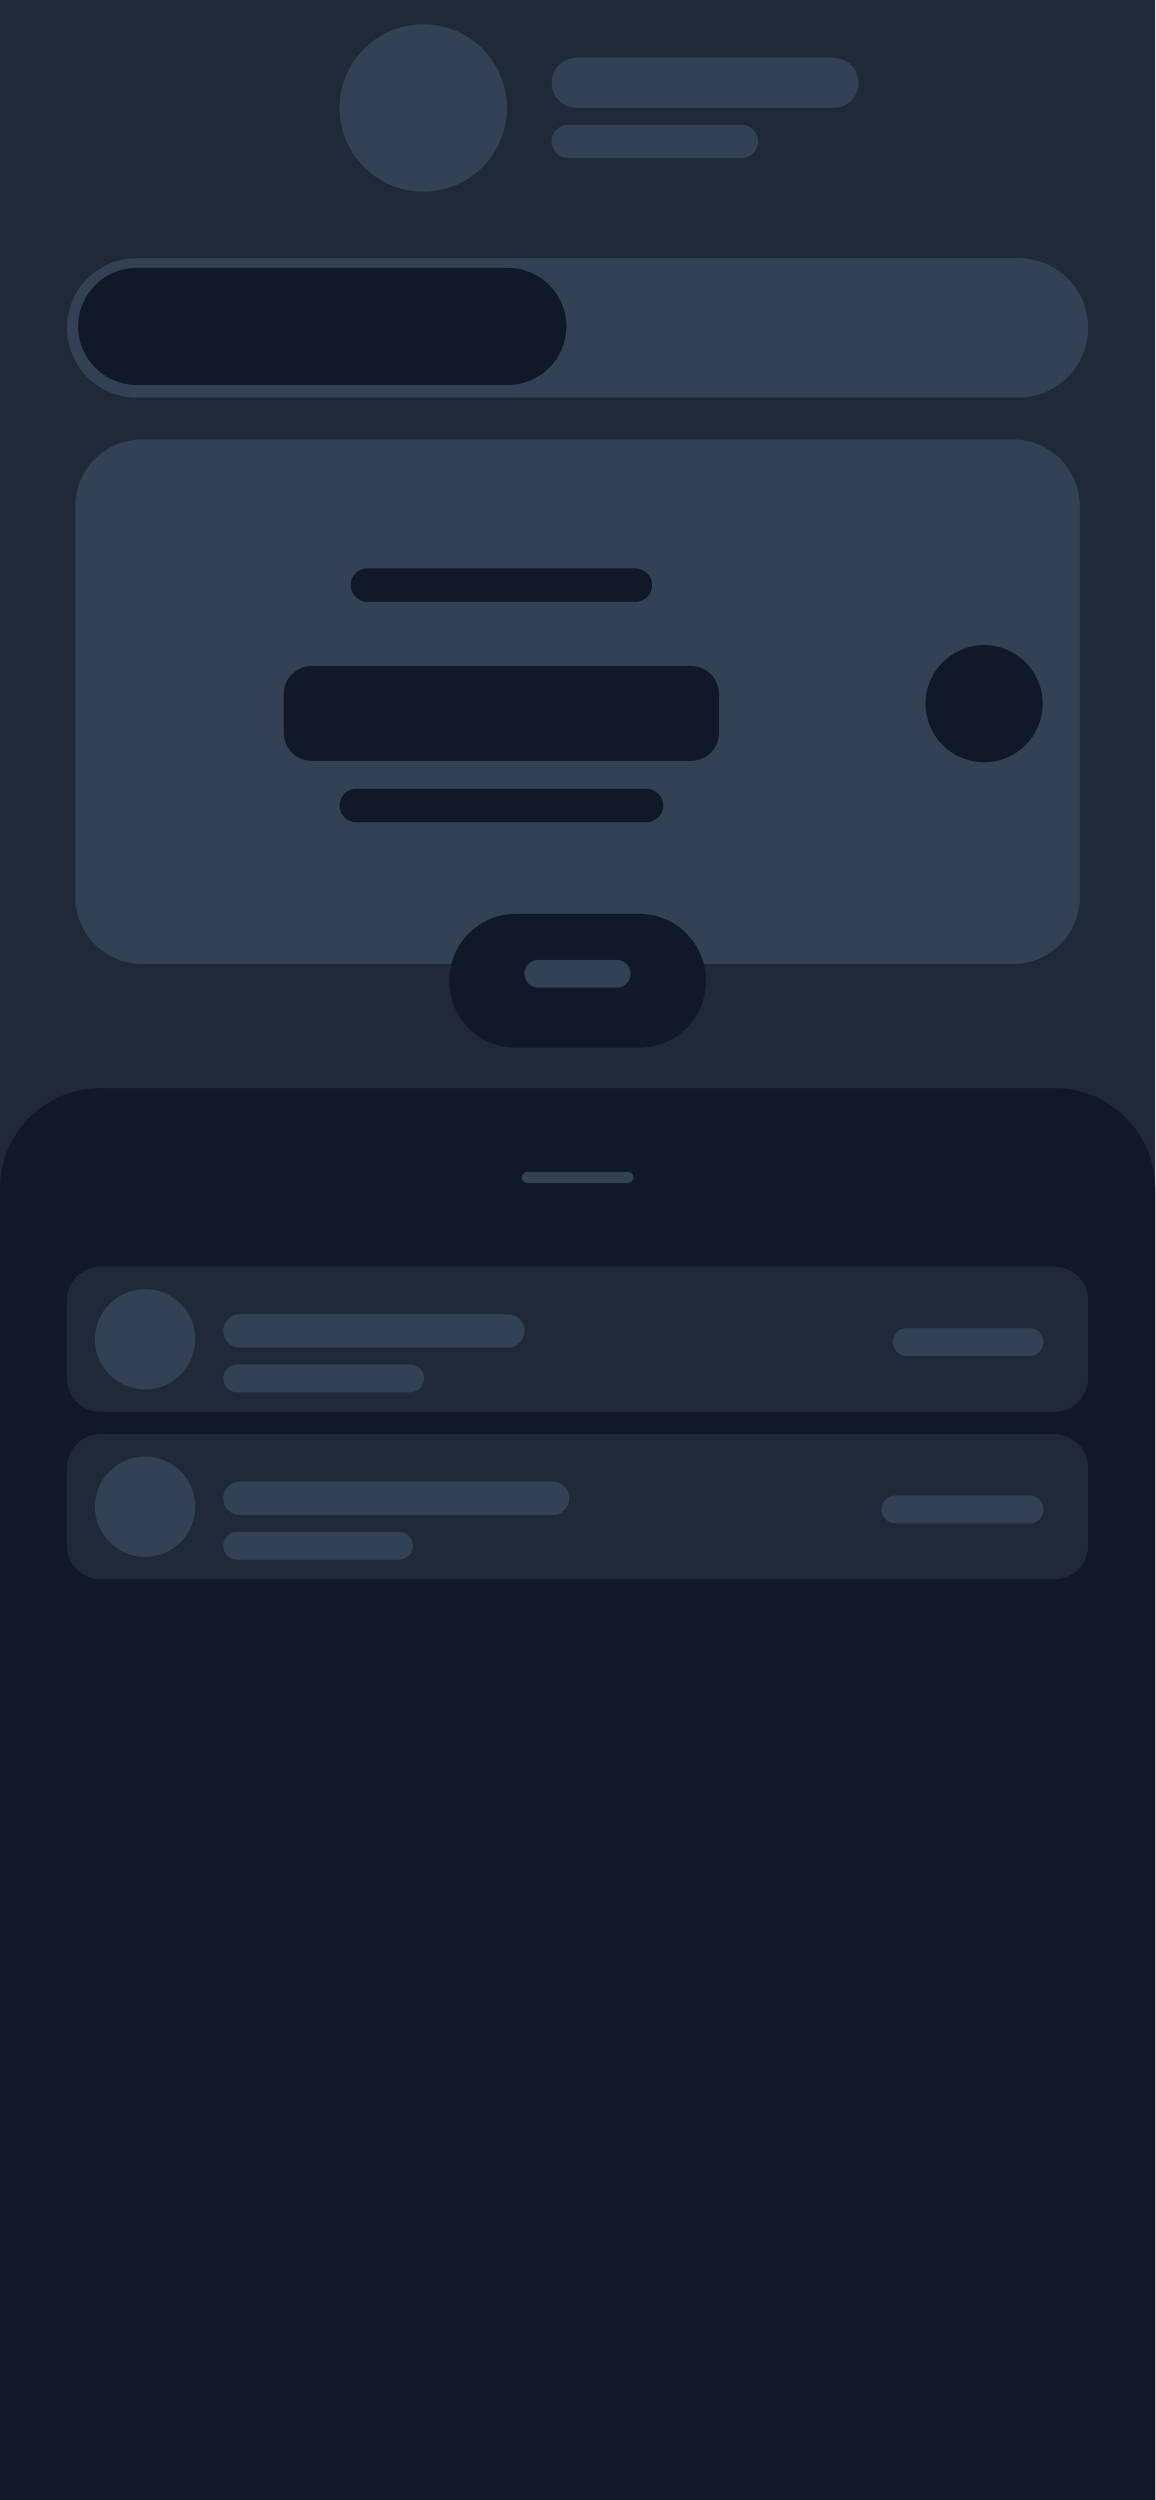
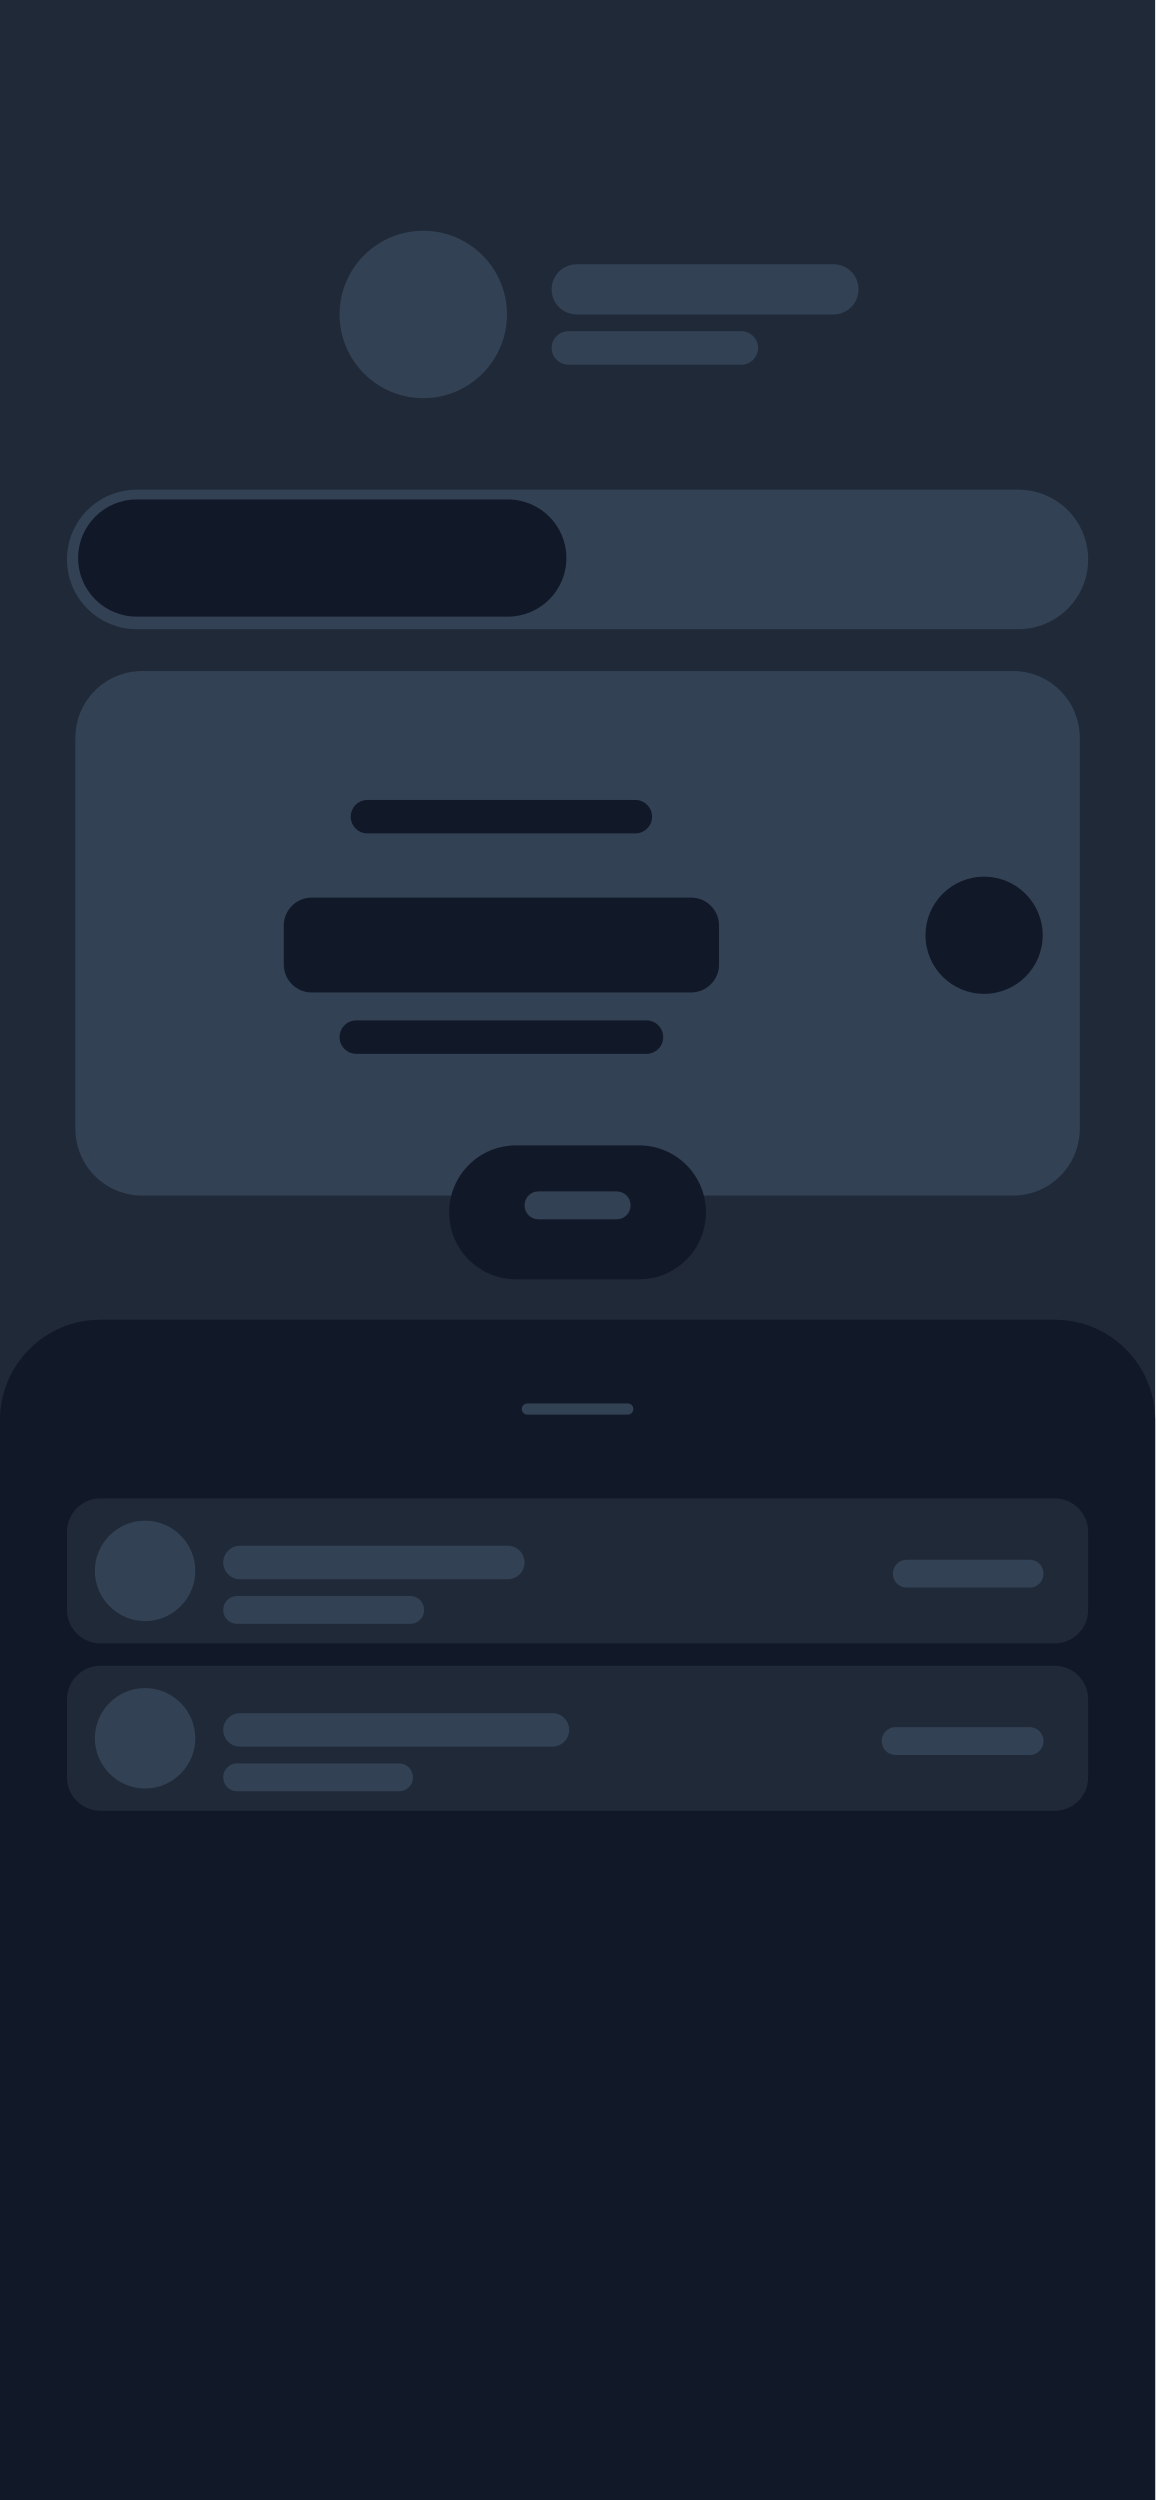
- <svg xmlns="http://www.w3.org/2000/svg" version="1.1" viewBox="0 0 414 896">
-   <style type="text/css">.st0{fill:#1F2937;}.st1{fill:#334155;}.st2{fill:#111827;}</style>
+ <svg xmlns="http://www.w3.org/2000/svg" version="1.1" id="Layer_1" x="0px" y="0px" viewBox="0 0 414 896" style="enable-background:new 0 0 414 896;" xml:space="preserve">
+   <style type="text/css">
+ 	.st0{fill:#1F2937;}
+ 	.st1{fill:#334155;}
+ 	.st2{fill:#111827;}
+ </style>
  <rect class="st0" width="414" height="896" />
-   <circle class="st1" cx="151.7" cy="38.7" r="30" />
-   <path class="st1" d="M206.7,20.7h92c5,0,9,4,9,9l0,0c0,5-4,9-9,9h-92c-5,0-9-4-9-9l0,0C197.7,24.7,201.8,20.7,206.7,20.7z" />
-   <path class="st1" d="M203.7,44.7h62c3.3,0,6,2.7,6,6l0,0c0,3.3-2.7,6-6,6h-62c-3.3,0-6-2.7-6-6l0,0C197.7,47.4,200.4,44.7,203.7,44.7z" />
-   <path class="st1" d="M49,92.5h316c13.8,0,25,11.2,25,25l0,0c0,13.8-11.2,25-25,25H49c-13.8,0-25-11.2-25-25l0,0C24,103.7,35.2,92.5,49,92.5z" />
-   <path class="st2" d="M49,96h133c11.6,0,21,9.4,21,21l0,0c0,11.6-9.4,21-21,21H49c-11.6,0-21-9.4-21-21l0,0C28,105.4,37.4,96,49,96z" />
-   <path class="st1" d="M51,157.5h312c13.3,0,24,10.7,24,24v140c0,13.3-10.7,24-24,24H51c-13.3,0-24-10.7-24-24v-140C27,168.2,37.7,157.5,51,157.5z" />
-   <path class="st2" d="M131.7,203.7h96c3.3,0,6,2.7,6,6l0,0c0,3.3-2.7,6-6,6h-96c-3.3,0-6-2.7-6-6l0,0C125.7,206.4,128.4,203.7,131.7,203.7z" />
-   <path class="st2" d="M111.7,238.7h136c5.5,0,10,4.5,10,10v14c0,5.5-4.5,10-10,10h-136c-5.5,0-10-4.5-10-10v-14C101.7,243.2,106.2,238.7,111.7,238.7z" />
-   <path class="st2" d="M127.7,282.7h104c3.3,0,6,2.7,6,6l0,0c0,3.3-2.7,6-6,6h-104c-3.3,0-6-2.7-6-6l0,0C121.7,285.4,124.4,282.7,127.7,282.7z" />
-   <path class="st2" d="M352.7,231.2L352.7,231.2c11.6,0,21,9.4,21,21l0,0c0,11.6-9.4,21-21,21l0,0c-11.6,0-21-9.4-21-21l0,0C331.7,240.6,341.1,231.2,352.7,231.2z" />
-   <path class="st2" d="M185,327.5h44c13.3,0,24,10.7,24,24l0,0c0,13.3-10.7,24-24,24h-44c-13.3,0-24-10.7-24-24l0,0C161,338.2,171.7,327.5,185,327.5z" />
-   <path class="st1" d="M193,344h28c2.8,0,5,2.2,5,5l0,0c0,2.8-2.2,5-5,5h-28c-2.8,0-5-2.2-5-5l0,0C188,346.2,190.2,344,193,344z" />
-   <path class="st2" d="M0,426c0-19.9,16.1-36,36-36h342c19.9,0,36,16.1,36,36v470H0V426z" />
-   <path class="st1" d="M189,420h36c1.1,0,2,0.9,2,2l0,0c0,1.1-0.9,2-2,2h-36c-1.1,0-2-0.9-2-2l0,0C187,420.9,187.9,420,189,420z" />
-   <path class="st0" d="M36,454h342c6.6,0,12,5.4,12,12v28c0,6.6-5.4,12-12,12H36c-6.6,0-12-5.4-12-12v-28C24,459.4,29.4,454,36,454z" />
-   <path class="st1" d="M52,462L52,462c9.9,0,18,8.1,18,18l0,0c0,9.9-8.1,18-18,18l0,0c-9.9,0-18-8.1-18-18l0,0C34,470.1,42.1,462,52,462z" />
-   <path class="st1" d="M86,471h96c3.3,0,6,2.7,6,6l0,0c0,3.3-2.7,6-6,6H86c-3.3,0-6-2.7-6-6l0,0C80,473.7,82.7,471,86,471z" />
-   <path class="st1" d="M85,489h62c2.8,0,5,2.2,5,5l0,0c0,2.8-2.2,5-5,5H85c-2.8,0-5-2.2-5-5l0,0C80,491.2,82.2,489,85,489z" />
-   <path class="st1" d="M325,476h44c2.8,0,5,2.2,5,5l0,0c0,2.8-2.2,5-5,5h-44c-2.8,0-5-2.2-5-5l0,0C320,478.2,322.2,476,325,476z" />
-   <path class="st0" d="M36,514h342c6.6,0,12,5.4,12,12v28c0,6.6-5.4,12-12,12H36c-6.6,0-12-5.4-12-12v-28C24,519.4,29.4,514,36,514z" />
-   <path class="st1" d="M52,522L52,522c9.9,0,18,8.1,18,18l0,0c0,9.9-8.1,18-18,18l0,0c-9.9,0-18-8.1-18-18l0,0C34,530.1,42.1,522,52,522z" />
-   <path class="st1" d="M86,531h112c3.3,0,6,2.7,6,6l0,0c0,3.3-2.7,6-6,6H86c-3.3,0-6-2.7-6-6l0,0C80,533.7,82.7,531,86,531z" />
-   <path class="st1" d="M85,549h58c2.8,0,5,2.2,5,5l0,0c0,2.8-2.2,5-5,5H85c-2.8,0-5-2.2-5-5l0,0C80,551.2,82.2,549,85,549z" />
-   <path class="st1" d="M321,536h48c2.8,0,5,2.2,5,5l0,0c0,2.8-2.2,5-5,5h-48c-2.8,0-5-2.2-5-5l0,0C316,538.2,318.2,536,321,536z" />
+   <circle class="st1" cx="151.7" cy="112.7" r="30" />
+   <path class="st1" d="M206.7,94.7h92c5,0,9,4,9,9l0,0c0,5-4,9-9,9h-92c-5,0-9-4-9-9l0,0C197.7,98.7,201.8,94.7,206.7,94.7z" />
+   <path class="st1" d="M203.7,118.7h62c3.3,0,6,2.7,6,6l0,0c0,3.3-2.7,6-6,6h-62c-3.3,0-6-2.7-6-6l0,0  C197.7,121.4,200.4,118.7,203.7,118.7z" />
+   <path class="st1" d="M49,175.5h316c13.8,0,25,11.2,25,25l0,0c0,13.8-11.2,25-25,25H49c-13.8,0-25-11.2-25-25l0,0  C24,186.7,35.2,175.5,49,175.5z" />
+   <path class="st2" d="M49,179h133c11.6,0,21,9.4,21,21l0,0c0,11.6-9.4,21-21,21H49c-11.6,0-21-9.4-21-21l0,0  C28,188.4,37.4,179,49,179z" />
+   <path class="st1" d="M51,240.5h312c13.3,0,24,10.7,24,24v140c0,13.3-10.7,24-24,24H51c-13.3,0-24-10.7-24-24v-140  C27,251.2,37.7,240.5,51,240.5z" />
+   <path class="st2" d="M131.7,286.7h96c3.3,0,6,2.7,6,6l0,0c0,3.3-2.7,6-6,6h-96c-3.3,0-6-2.7-6-6l0,0  C125.7,289.4,128.4,286.7,131.7,286.7z" />
+   <path class="st2" d="M111.7,321.7h136c5.5,0,10,4.5,10,10v14c0,5.5-4.5,10-10,10h-136c-5.5,0-10-4.5-10-10v-14  C101.7,326.2,106.2,321.7,111.7,321.7z" />
+   <path class="st2" d="M127.7,365.7h104c3.3,0,6,2.7,6,6l0,0c0,3.3-2.7,6-6,6h-104c-3.3,0-6-2.7-6-6l0,0  C121.7,368.4,124.4,365.7,127.7,365.7z" />
+   <path class="st2" d="M352.7,314.2L352.7,314.2c11.6,0,21,9.4,21,21l0,0c0,11.6-9.4,21-21,21l0,0c-11.6,0-21-9.4-21-21l0,0  C331.7,323.6,341.1,314.2,352.7,314.2z" />
+   <path class="st2" d="M185,410.5h44c13.3,0,24,10.7,24,24l0,0c0,13.3-10.7,24-24,24h-44c-13.3,0-24-10.7-24-24l0,0  C161,421.2,171.7,410.5,185,410.5z" />
+   <path class="st1" d="M193,427h28c2.8,0,5,2.2,5,5l0,0c0,2.8-2.2,5-5,5h-28c-2.8,0-5-2.2-5-5l0,0C188,429.2,190.2,427,193,427z" />
+   <path class="st2" d="M0,509c0-19.9,16.1-36,36-36h342c19.9,0,36,16.1,36,36v470H0V509z" />
+   <path class="st1" d="M189,503h36c1.1,0,2,0.9,2,2l0,0c0,1.1-0.9,2-2,2h-36c-1.1,0-2-0.9-2-2l0,0C187,503.9,187.9,503,189,503z" />
+   <path class="st0" d="M36,537h342c6.6,0,12,5.4,12,12v28c0,6.6-5.4,12-12,12H36c-6.6,0-12-5.4-12-12v-28C24,542.4,29.4,537,36,537z" />
+   <path class="st1" d="M52,545L52,545c9.9,0,18,8.1,18,18l0,0c0,9.9-8.1,18-18,18l0,0c-9.9,0-18-8.1-18-18l0,0  C34,553.1,42.1,545,52,545z" />
+   <path class="st1" d="M86,554h96c3.3,0,6,2.7,6,6l0,0c0,3.3-2.7,6-6,6H86c-3.3,0-6-2.7-6-6l0,0C80,556.7,82.7,554,86,554z" />
+   <path class="st1" d="M85,572h62c2.8,0,5,2.2,5,5l0,0c0,2.8-2.2,5-5,5H85c-2.8,0-5-2.2-5-5l0,0C80,574.2,82.2,572,85,572z" />
+   <path class="st1" d="M325,559h44c2.8,0,5,2.2,5,5l0,0c0,2.8-2.2,5-5,5h-44c-2.8,0-5-2.2-5-5l0,0C320,561.2,322.2,559,325,559z" />
+   <path class="st0" d="M36,597h342c6.6,0,12,5.4,12,12v28c0,6.6-5.4,12-12,12H36c-6.6,0-12-5.4-12-12v-28C24,602.4,29.4,597,36,597z" />
+   <path class="st1" d="M52,605L52,605c9.9,0,18,8.1,18,18l0,0c0,9.9-8.1,18-18,18l0,0c-9.9,0-18-8.1-18-18l0,0  C34,613.1,42.1,605,52,605z" />
+   <path class="st1" d="M86,614h112c3.3,0,6,2.7,6,6l0,0c0,3.3-2.7,6-6,6H86c-3.3,0-6-2.7-6-6l0,0C80,616.7,82.7,614,86,614z" />
+   <path class="st1" d="M85,632h58c2.8,0,5,2.2,5,5l0,0c0,2.8-2.2,5-5,5H85c-2.8,0-5-2.2-5-5l0,0C80,634.2,82.2,632,85,632z" />
+   <path class="st1" d="M321,619h48c2.8,0,5,2.2,5,5l0,0c0,2.8-2.2,5-5,5h-48c-2.8,0-5-2.2-5-5l0,0C316,621.2,318.2,619,321,619z" />
</svg>
